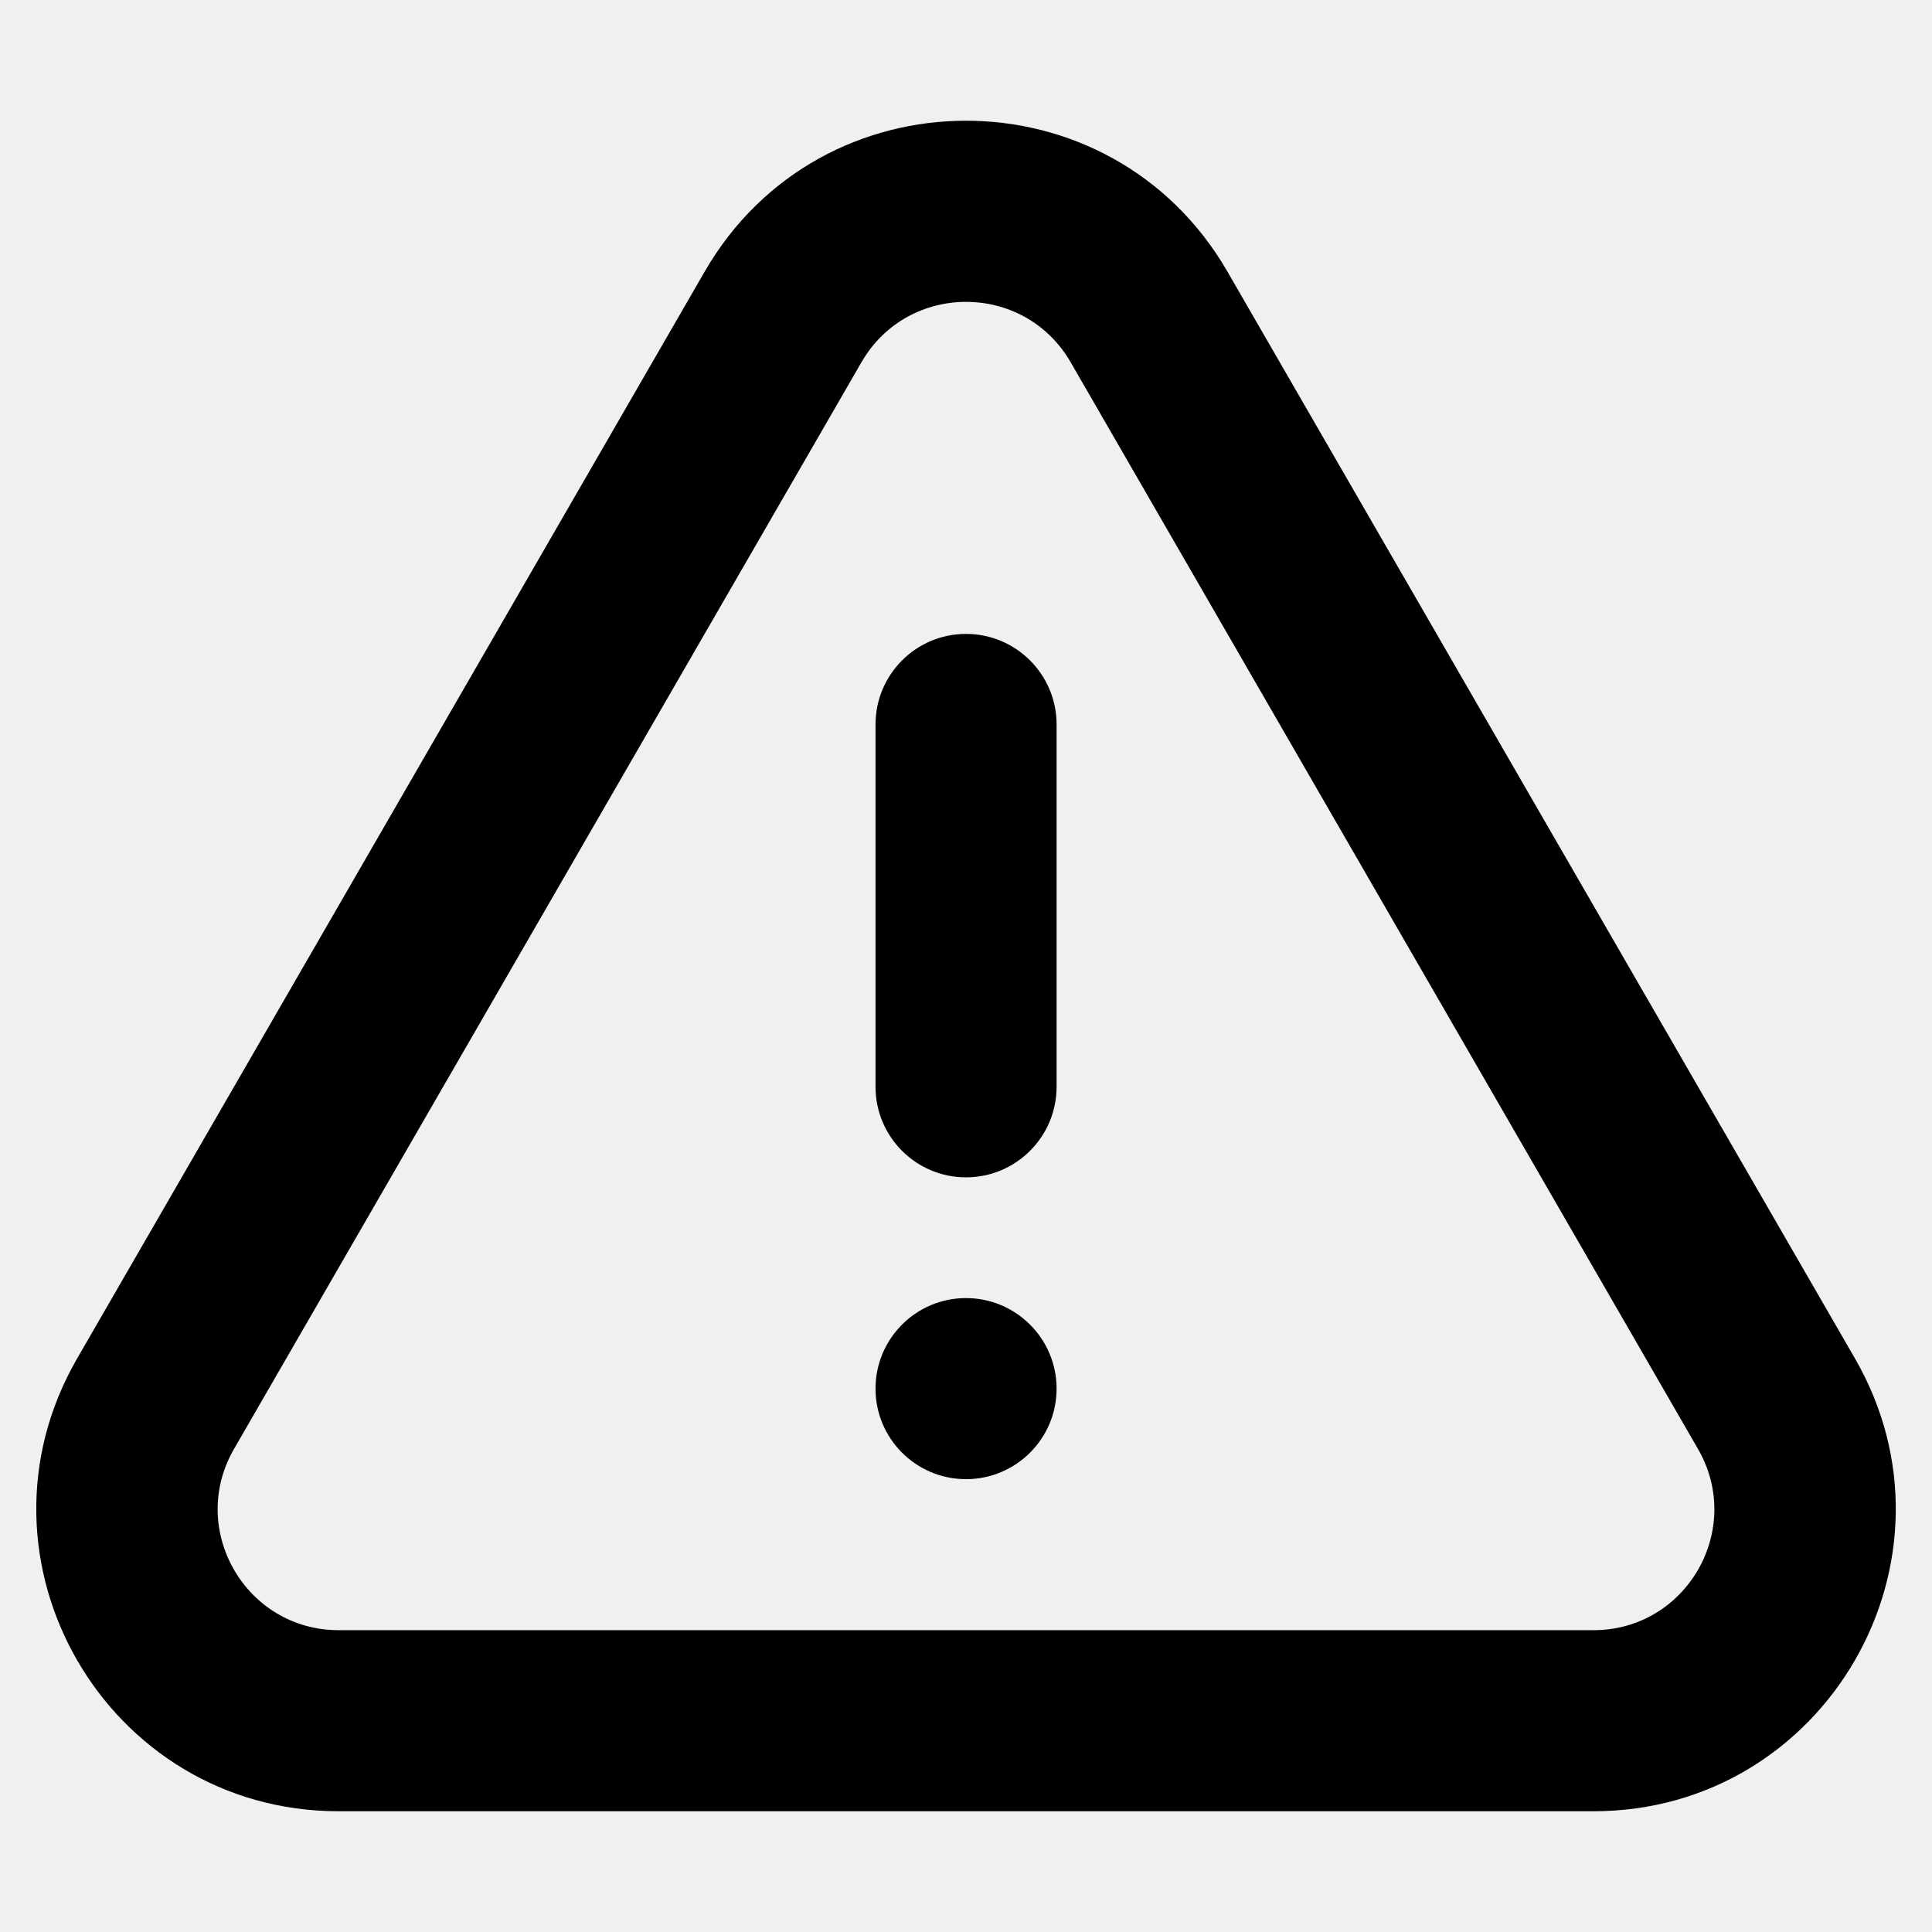
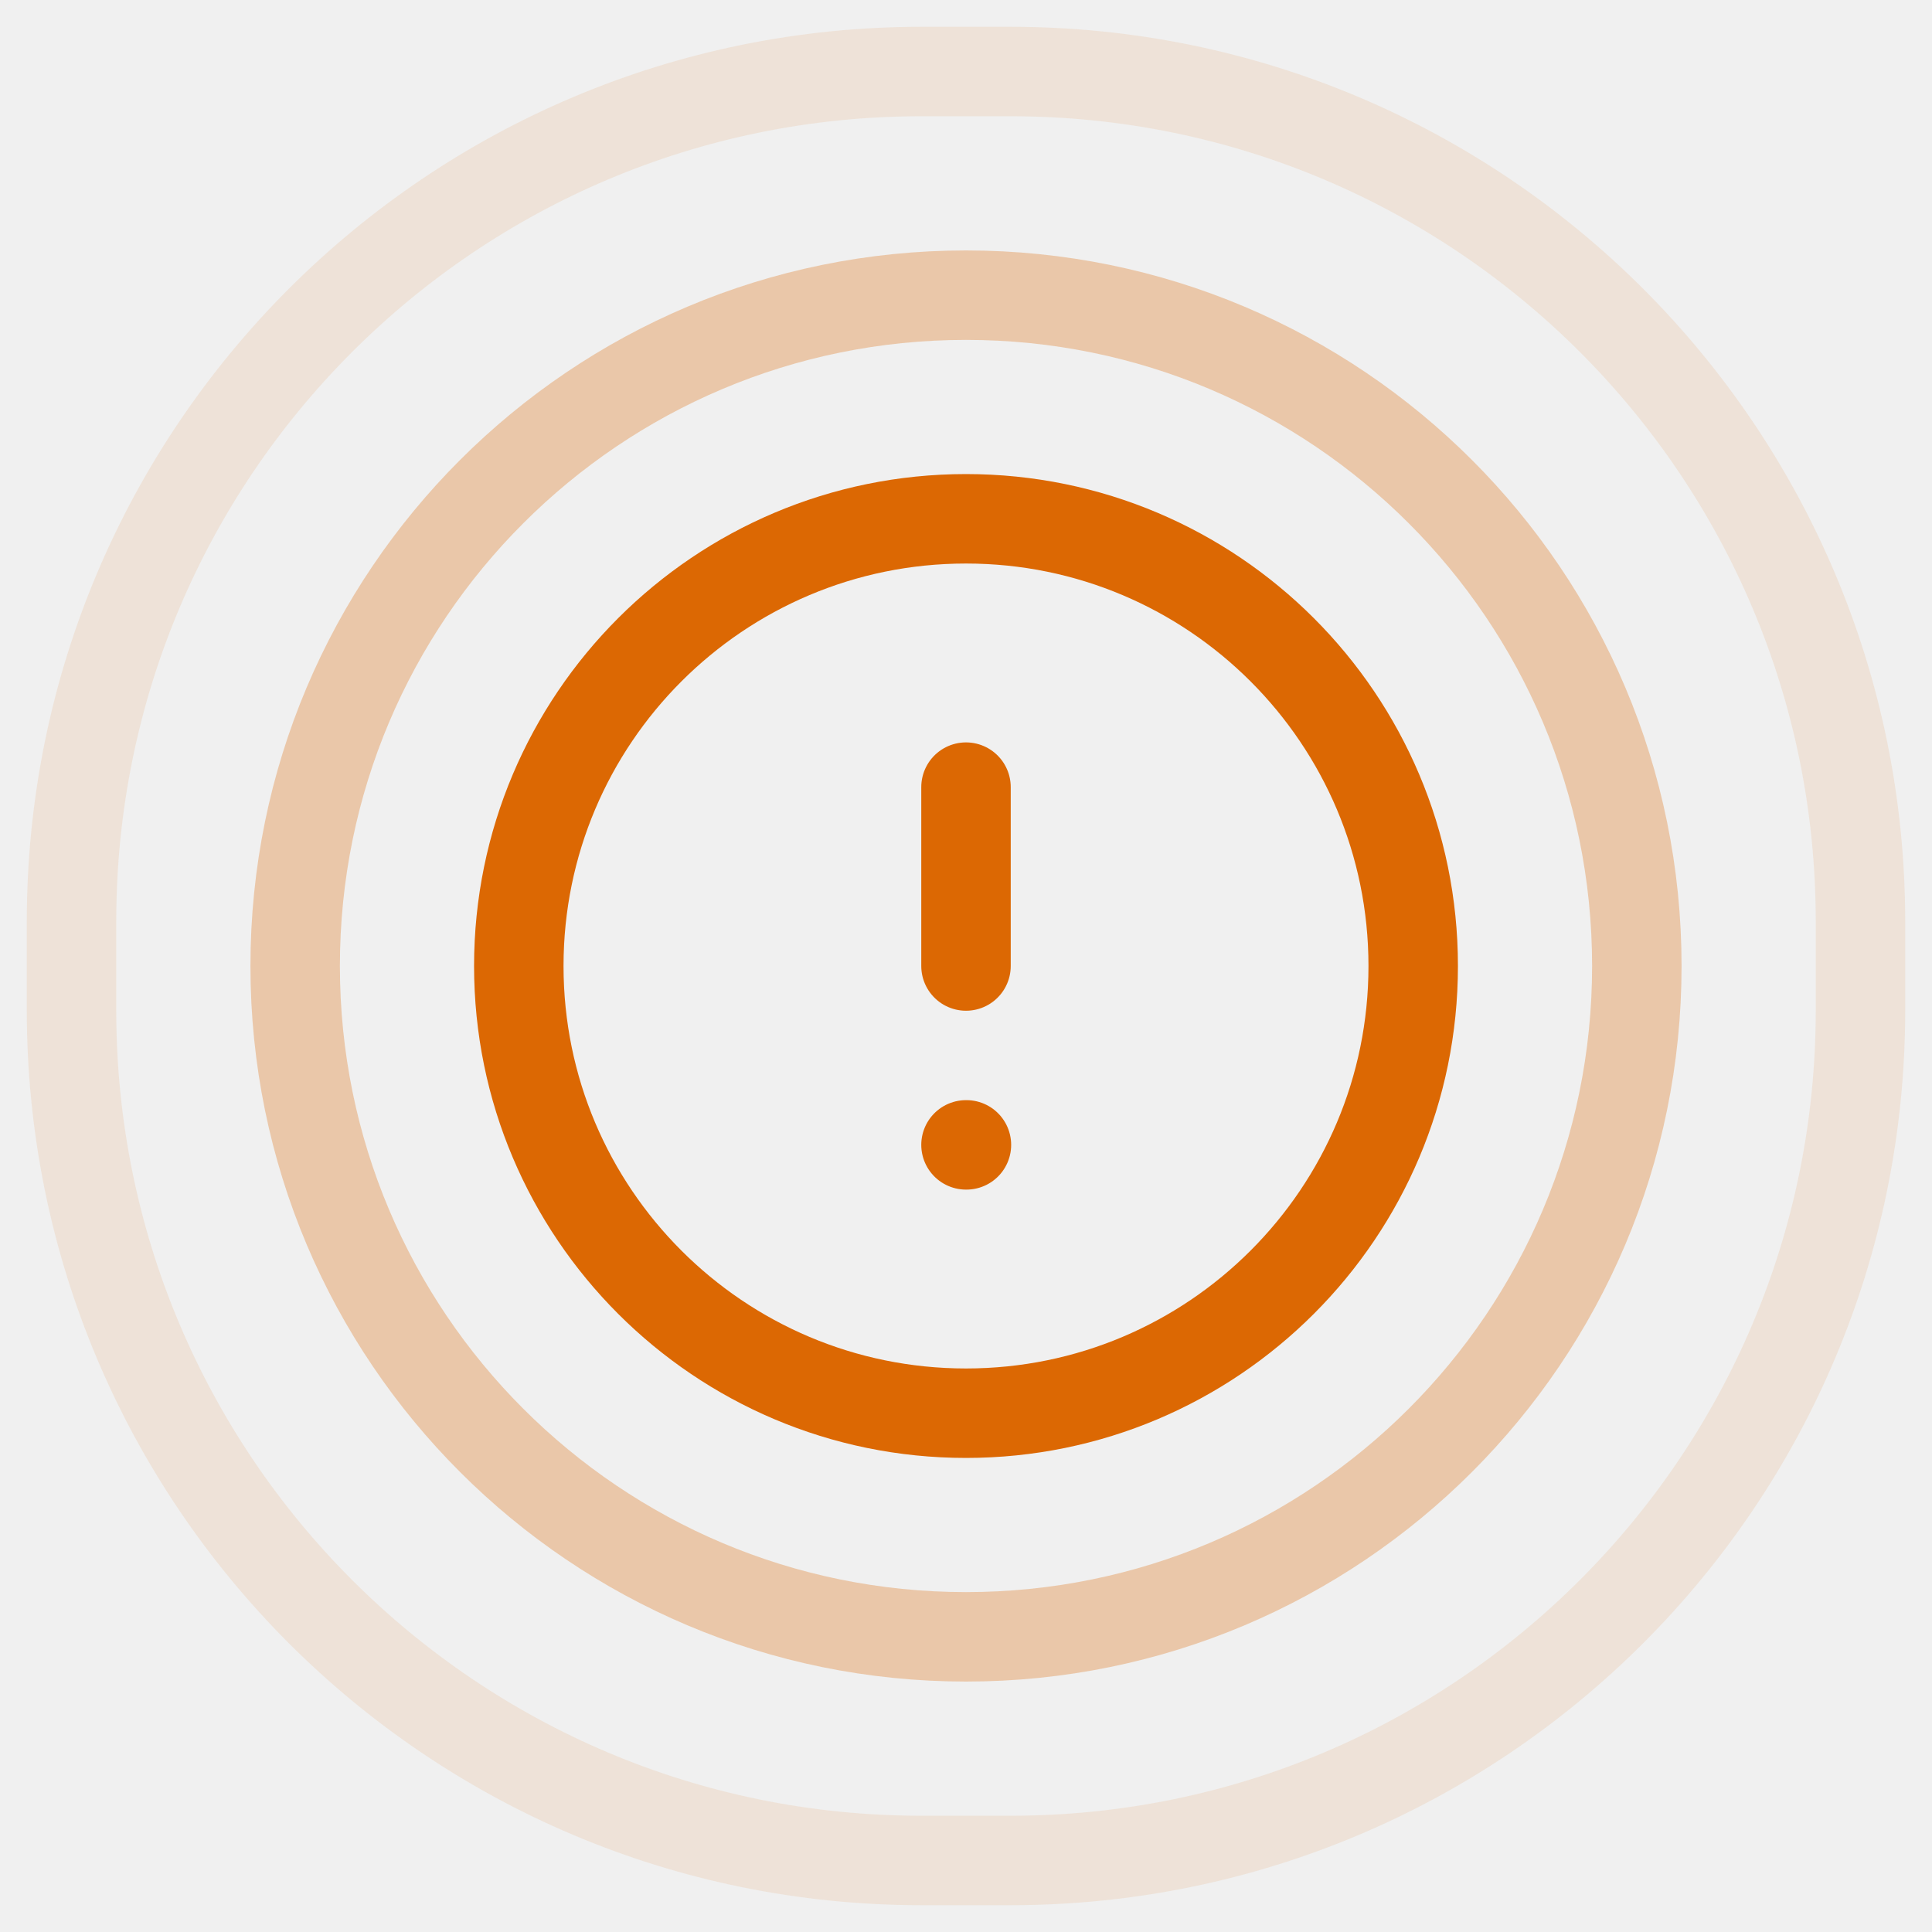
- <svg xmlns="http://www.w3.org/2000/svg" width="18" height="18" viewBox="0 0 18 18" fill="none">
-   <path d="M9 10.969C9.466 10.969 9.844 10.591 9.844 10.125V6.75C9.844 6.284 9.466 5.906 9 5.906C8.534 5.906 8.157 6.284 8.157 6.75L8.157 10.125C8.157 10.591 8.534 10.969 9 10.969Z" fill="currentColor" />
-   <path d="M9 13.781C9.466 13.781 9.844 13.403 9.844 12.938C9.844 12.472 9.466 12.094 9 12.094C8.534 12.094 8.157 12.472 8.157 12.938C8.157 13.403 8.534 13.781 9 13.781Z" fill="currentColor" />
-   <path fill-rule="evenodd" clip-rule="evenodd" d="M17.282 12.656L11.436 2.531C10.353 0.656 7.647 0.656 6.565 2.531L0.719 12.656C-0.364 14.531 0.99 16.875 3.155 16.875H14.846C17.011 16.875 18.364 14.531 17.282 12.656ZM8.026 3.375C8.459 2.625 9.542 2.625 9.975 3.375L15.82 13.5C16.253 14.25 15.712 15.188 14.846 15.188H3.155C2.289 15.188 1.747 14.25 2.18 13.5L8.026 3.375Z" fill="currentColor" />
+ <svg xmlns="http://www.w3.org/2000/svg" width="36" height="36" viewBox="0 0 36 36" fill="none">
+   <g opacity="0.3">
+     <path d="M18 30.5C11.096 30.5 5.5 24.904 5.5 18C5.5 11.096 11.096 5.5 18 5.5C24.904 5.5 30.5 11.096 30.5 18C30.5 24.904 24.904 30.5 18 30.5Z" stroke="#DC6803" stroke-width="1.667" />
+   </g>
+   <g opacity="0.1">
+     <path d="M17.167 1.333H18.833C27.578 1.333 34.667 8.422 34.667 17.167V18.833C34.667 27.578 27.578 34.667 18.833 34.667H17.167C8.422 34.667 1.333 27.578 1.333 18.833V17.167C1.333 8.422 8.422 1.333 17.167 1.333Z" stroke="#DC6803" stroke-width="1.667" />
+   </g>
+   <g clip-path="url(#clip0_7863_14827)">
+     <path d="M18 14.667V18M18 21.333H18.008M26.333 18C26.333 22.602 22.602 26.333 18 26.333C13.398 26.333 9.667 22.602 9.667 18C9.667 13.398 13.398 9.667 18 9.667C22.602 9.667 26.333 13.398 26.333 18Z" stroke="#DC6803" stroke-width="1.667" stroke-linecap="round" stroke-linejoin="round" />
+   </g>
+   <defs>
+     <clipPath id="clip0_7863_14827">
+       <rect width="20" height="20" fill="white" transform="translate(8 8)" />
+     </clipPath>
+   </defs>
</svg>
